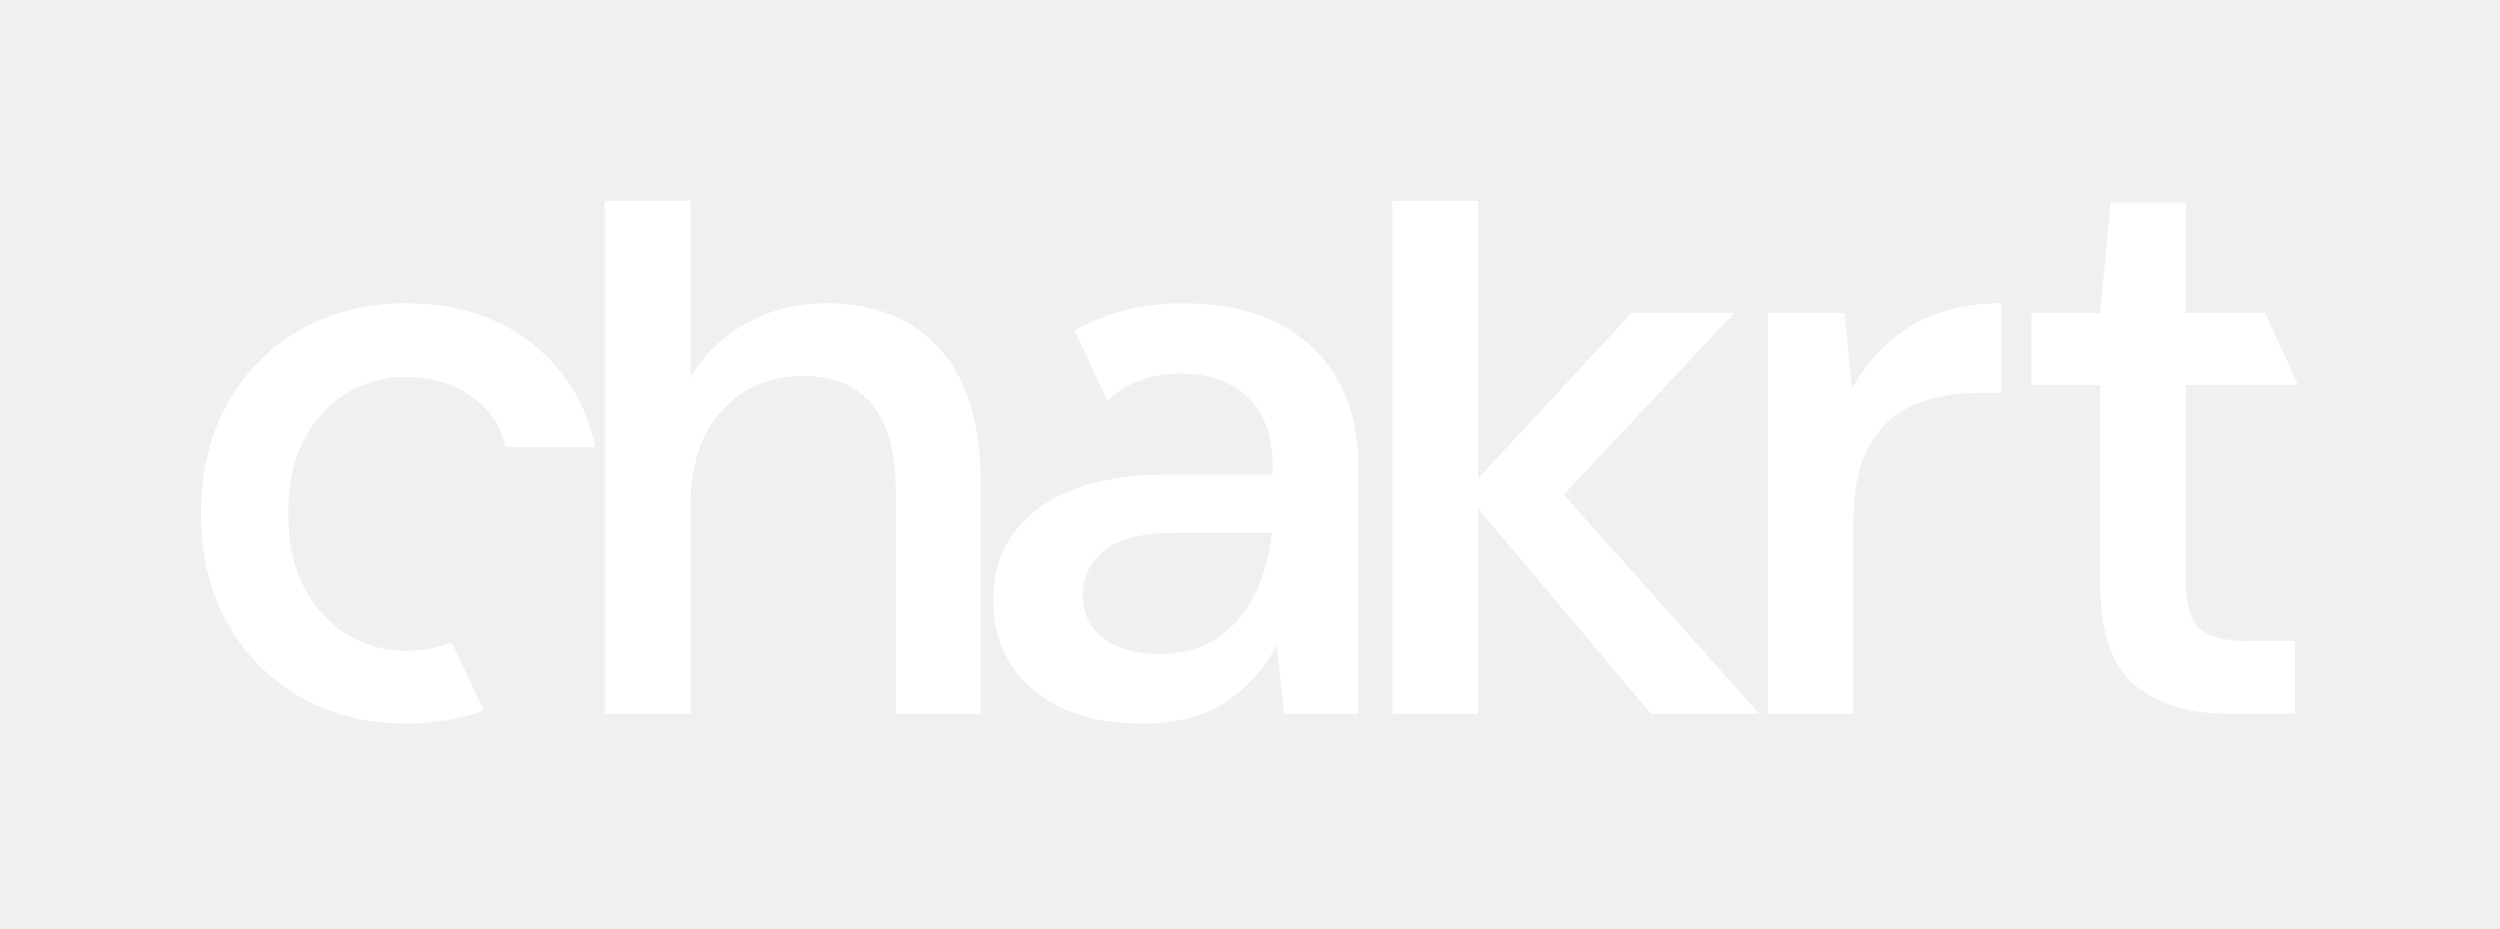
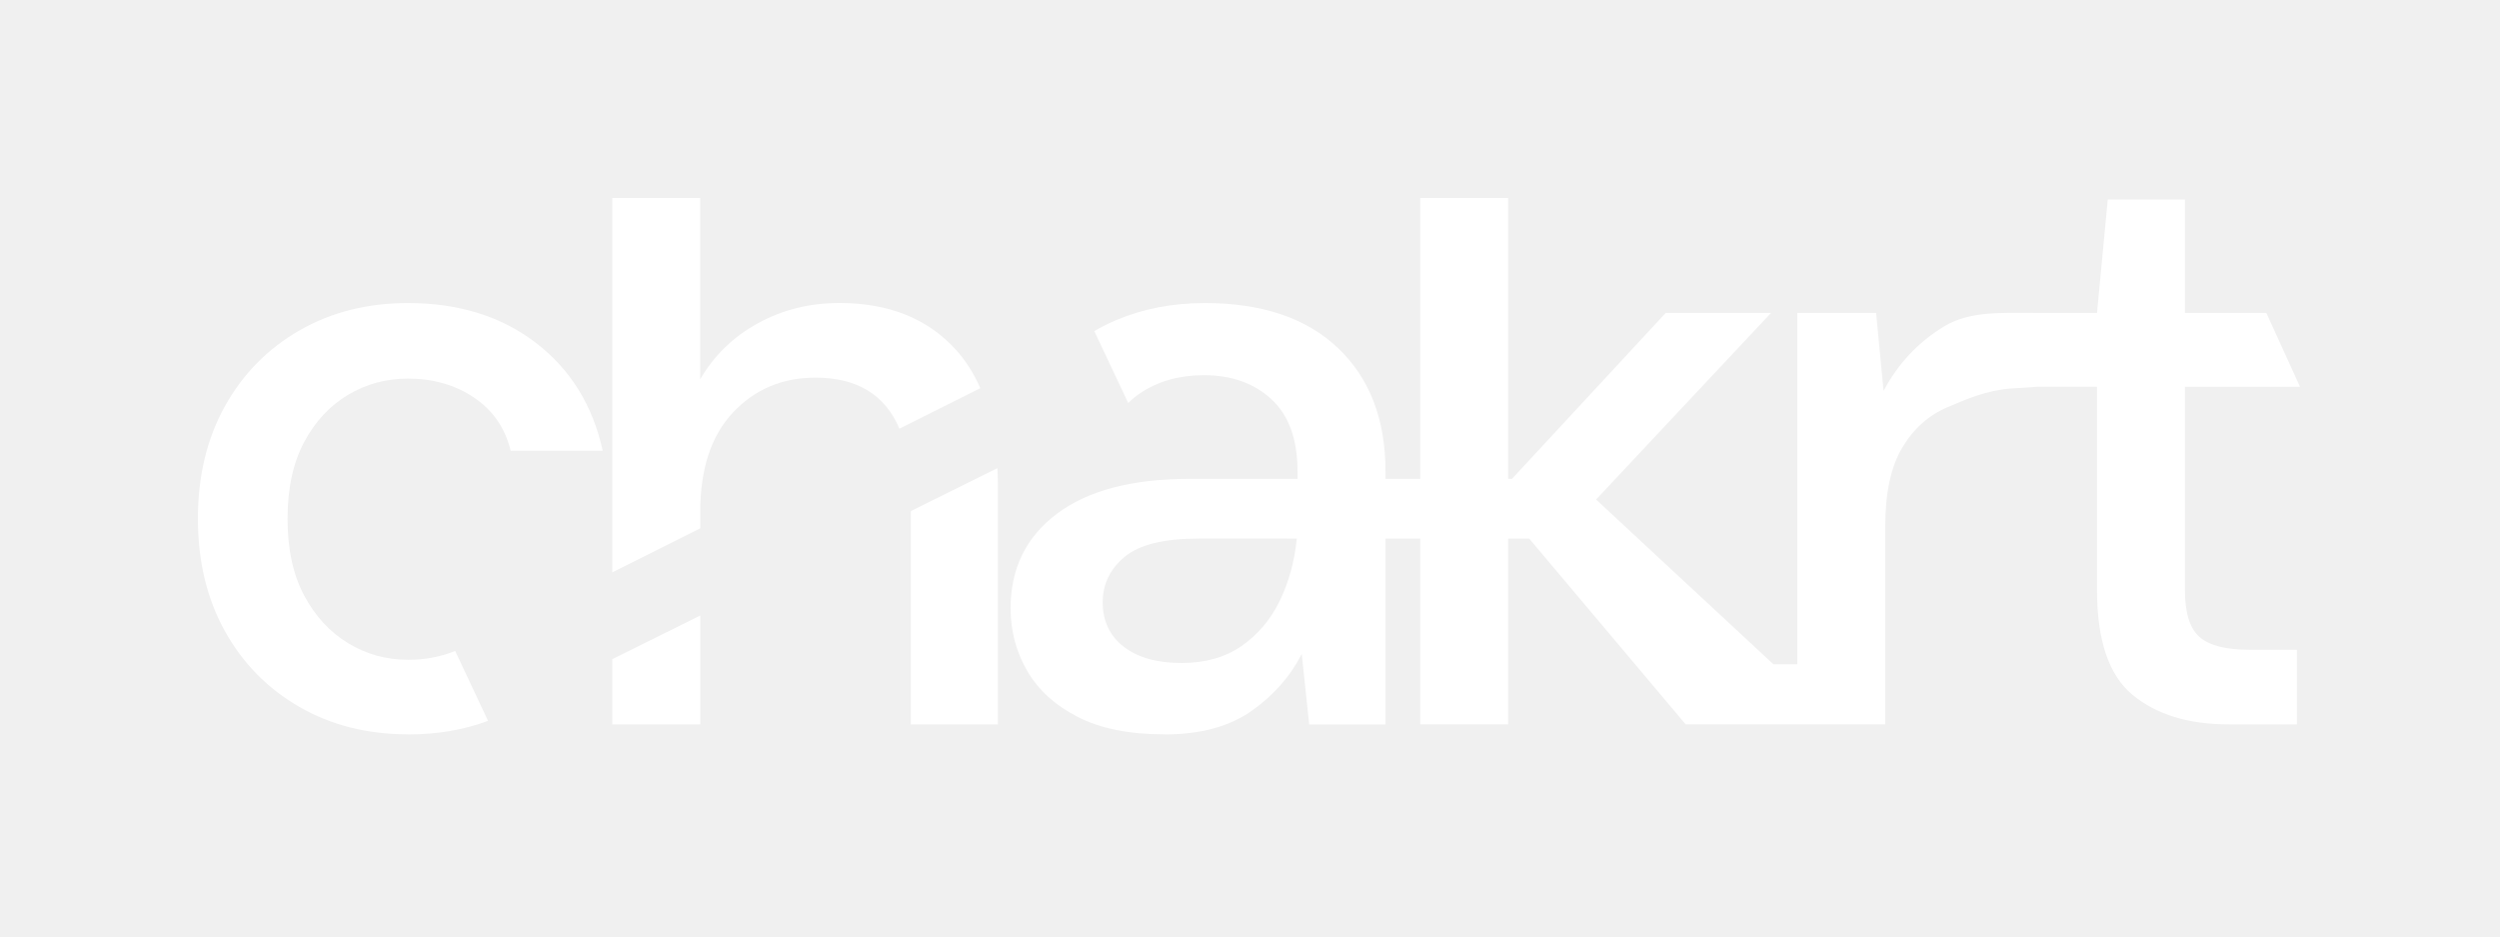
- <svg xmlns="http://www.w3.org/2000/svg" width="622" height="231" viewBox="0 0 622 231" fill="none">
-   <path d="M150.473 177.586V50H171.792V93.943C175.146 88.176 179.805 83.652 185.769 80.372C191.733 77.093 198.343 75.446 205.575 75.446C217.503 75.446 226.894 79.202 233.737 86.713C240.579 94.223 243.994 105.416 243.994 120.292V177.598H222.882V122.499C222.882 103.197 215.174 93.541 199.758 93.541C191.708 93.541 185.037 96.357 179.744 101.99C174.451 107.623 171.804 115.658 171.804 126.12V177.598H150.485L150.473 177.586Z" fill="white" />
-   <path d="M346.406 177.586V50H367.725V119.072L405.936 77.848H431.475L389.044 123.084L437.719 177.574H410.765L367.725 126.498V177.574H346.406V177.586Z" fill="white" />
-   <path d="M439.853 177.586V77.861H458.953L460.758 96.759C464.246 90.187 469.1 84.993 475.345 81.177C481.577 77.361 489.126 75.446 497.969 75.446V97.759H492.139C486.236 97.759 480.979 98.735 476.345 100.673C471.722 102.612 468.027 105.904 465.283 110.525C462.526 115.146 461.16 121.547 461.16 129.729V177.586H439.841H439.853Z" fill="white" />
-   <path d="M294.133 75.458C308.073 75.458 318.867 79.117 326.514 86.42C334.161 93.724 337.979 103.685 337.979 116.281V177.61H319.477L317.672 160.516C314.855 166.015 310.769 170.636 305.402 174.391C300.036 178.146 292.998 180.025 284.29 180.025L284.278 180C275.826 180 268.862 178.598 263.361 175.782C257.861 172.965 253.775 169.245 251.092 164.624C248.409 160.003 247.067 154.943 247.067 149.445C247.067 139.788 250.824 132.155 258.324 126.522C265.837 120.889 276.558 118.073 290.498 118.073H316.647V116.268C316.647 108.489 314.537 102.66 310.317 98.771C306.098 94.881 300.634 92.943 293.926 92.943C288.023 92.943 282.9 94.382 278.546 97.272C277.441 98.005 276.445 98.825 275.559 99.734L267.345 82.275C269.039 81.274 270.83 80.375 272.716 79.579C279.216 76.836 286.364 75.458 294.133 75.458ZM292.73 132.545C284.279 132.545 278.278 134.02 274.729 136.971C271.179 139.922 269.398 143.605 269.398 148.031C269.399 152.456 271.107 156.175 274.521 158.784C277.936 161.394 282.595 162.71 288.498 162.71C294.267 162.71 299.121 161.333 303.085 158.589C307.036 155.846 310.122 152.188 312.342 147.628C314.549 143.068 315.927 138.044 316.464 132.545H292.73Z" fill="white" />
-   <path d="M100.883 75.458C113.213 75.458 123.58 78.678 131.959 85.115C140.338 91.553 145.74 100.259 148.155 111.257H125.836C124.494 105.758 121.543 101.465 116.981 98.393C112.42 95.308 107.053 93.772 100.895 93.772C95.662 93.772 90.833 95.077 86.418 97.698C82.003 100.32 78.442 104.136 75.759 109.159C73.076 114.183 71.733 120.389 71.733 127.753C71.733 135.118 73.076 141.325 75.759 146.348C78.442 151.371 81.991 155.224 86.418 157.907C90.845 160.589 95.675 161.93 100.895 161.93C105.098 161.93 108.921 161.216 112.374 159.786L120.344 176.727C114.509 178.924 108.027 180.025 100.895 180.025L100.883 180C91.089 180 82.345 177.793 74.637 173.367C66.929 168.941 60.891 162.808 56.537 154.968C52.183 147.128 50 138.044 50 127.729C50 117.414 52.183 108.33 56.537 100.491C60.891 92.65 66.929 86.517 74.637 82.091C82.345 77.665 91.089 75.458 100.883 75.458Z" fill="white" />
-   <path d="M543.838 77.861H563.58L571.743 95.76H543.838V145.019C543.838 150.518 545.009 154.297 547.351 156.382C549.692 158.455 553.754 159.504 559.522 159.504H570.986V177.598H554.497V177.586C544.704 177.586 536.935 175.208 531.166 170.453C525.397 165.698 522.519 157.224 522.519 145.019V95.747H505.42V77.848H522.519L525.129 50.365H543.838V77.861Z" fill="white" />
+ <svg xmlns="http://www.w3.org/2000/svg" width="606" height="227" viewBox="0 0 606 227" fill="none">
+   <path d="M98.883 73.459C111.213 73.459 121.58 76.678 129.959 83.116C138.338 89.554 143.74 98.26 146.155 109.258H123.836C122.494 103.759 119.543 99.466 114.981 96.394C110.42 93.309 105.053 91.772 98.894 91.772C93.662 91.772 88.833 93.078 84.418 95.699C80.003 98.321 76.442 102.137 73.759 107.16C71.076 112.184 69.733 118.39 69.733 125.754C69.733 133.118 71.076 139.325 73.759 144.349C76.442 149.372 79.991 153.225 84.418 155.907C88.845 158.59 93.675 159.931 98.894 159.931C103.098 159.931 106.921 159.216 110.374 157.787L118.344 174.728C112.509 176.925 106.027 178.025 98.894 178.025L98.883 178.001C89.089 178.001 80.345 175.793 72.637 171.367C64.929 166.941 58.891 160.809 54.537 152.969C50.183 145.129 48 136.045 48 125.729C48 115.415 50.183 106.331 54.537 98.491C58.891 90.651 64.929 84.518 72.637 80.092C80.345 75.666 89.089 73.459 98.883 73.459Z" fill="white" />
+   <path d="M365.725 116.079H366.646L403.936 75.849H429.475L387.044 121.084L430.045 161.018H435.854V75.861H454.953L456.758 94.76C460.246 88.188 465.1 82.994 471.345 79.178C477.577 75.361 485.126 75.849 493.969 75.849H508.519L511.129 48.366H529.838V75.861H549.58L557.743 93.761H529.838V143.02C529.838 148.518 531.009 152.298 533.351 154.383C535.692 156.455 539.754 157.505 545.522 157.505H556.986V175.599H540.497V175.587C530.704 175.587 522.935 173.209 517.166 168.454C511.397 163.699 508.519 155.224 508.519 143.02V93.748H493.969L487.843 94.156C481.518 94.634 476.979 96.735 472.345 98.674C467.722 100.612 464.027 103.904 461.283 108.525C458.527 113.146 457.16 119.548 457.16 127.729V175.586H435.854V175.574H408.766L370.826 130.552H365.725V175.574H344.406V130.552H335.979V175.61H317.477L315.672 158.517C312.855 164.015 308.769 168.636 303.402 172.392C298.036 176.147 290.998 178.025 282.29 178.025L282.278 178.001C273.826 178.001 266.862 176.599 261.361 173.782C255.861 170.966 251.775 167.246 249.092 162.625C246.409 158.004 245.067 152.944 245.067 147.445C245.067 137.789 248.824 130.156 256.324 124.522C263.837 118.889 274.558 116.073 288.498 116.073H314.647V114.269C314.647 106.49 312.537 100.661 308.317 96.772C304.098 92.882 298.634 90.943 291.926 90.943C286.023 90.943 280.9 92.383 276.546 95.272C275.456 95.996 274.472 96.803 273.596 97.696L265.366 80.272L265.348 80.281L265.345 80.275C267.039 79.275 268.83 78.376 270.716 77.58C277.216 74.837 284.364 73.459 292.133 73.459C306.073 73.459 316.867 77.117 324.514 84.421C332.161 91.724 335.979 101.686 335.979 114.281V116.079H344.406V48H365.725V116.079ZM290.73 130.546C282.279 130.546 276.278 132.021 272.729 134.972C269.179 137.922 267.398 141.605 267.398 146.031C267.399 150.457 269.107 154.176 272.521 156.785C275.936 159.394 280.595 160.711 286.498 160.711C292.267 160.711 297.121 159.333 301.085 156.59C305.036 153.847 308.122 150.189 310.342 145.629C312.548 141.07 313.926 136.048 314.463 130.552H312.238V130.546H290.73Z" fill-rule="evenodd" clip-rule="evenodd" fill="white" />
+   <path d="M169.804 175.599H148.484L148.473 175.586V159.785L169.804 149.209V175.599Z" fill="white" />
+   <path d="M241.864 113.482C241.948 115.04 241.993 116.644 241.993 118.292V175.599H220.882V123.885L241.864 113.482Z" fill="white" />
+   <path d="M169.792 91.943C173.146 86.176 177.805 81.653 183.769 78.373C189.732 75.093 196.343 73.447 203.575 73.447C215.503 73.447 224.894 77.202 231.736 84.713C234.163 87.377 236.157 90.507 237.722 94.098L218.104 103.909C214.614 95.665 207.832 91.541 197.758 91.541C189.709 91.541 183.037 94.358 177.744 99.99C172.451 105.623 169.804 113.659 169.804 124.12V128.066L148.473 138.735V48H169.792V91.943Z" fill="white" />
</svg>
